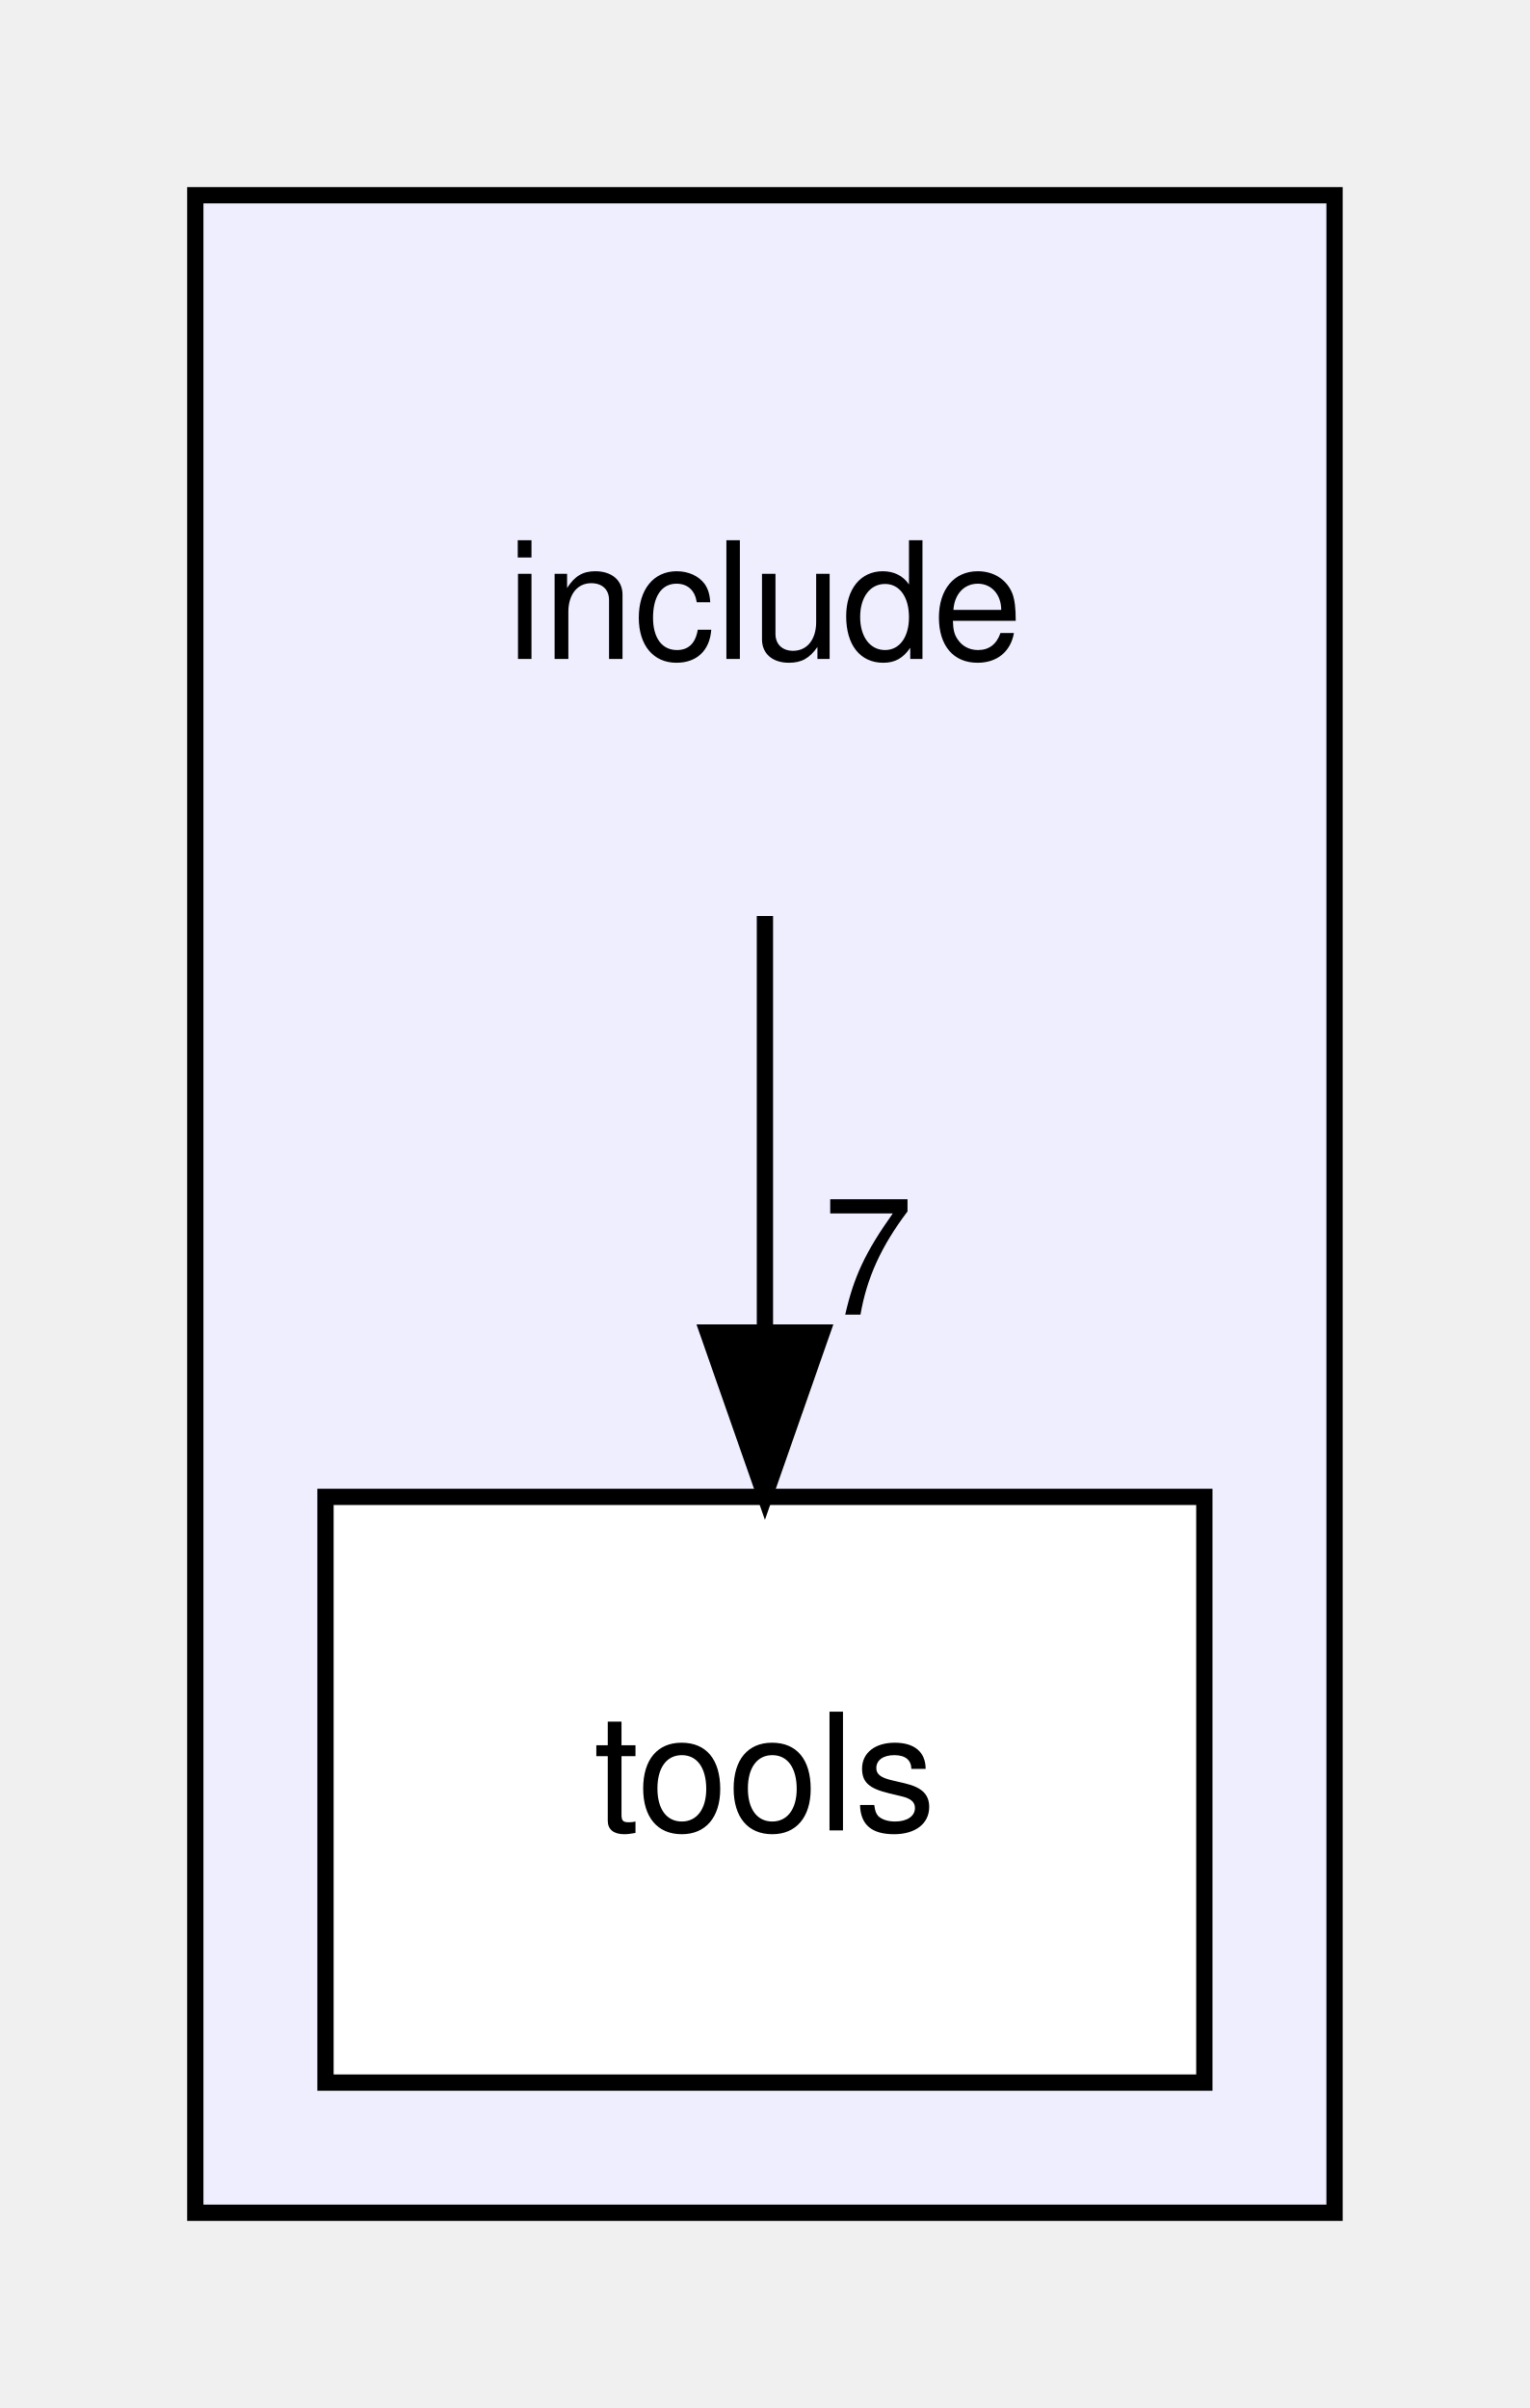
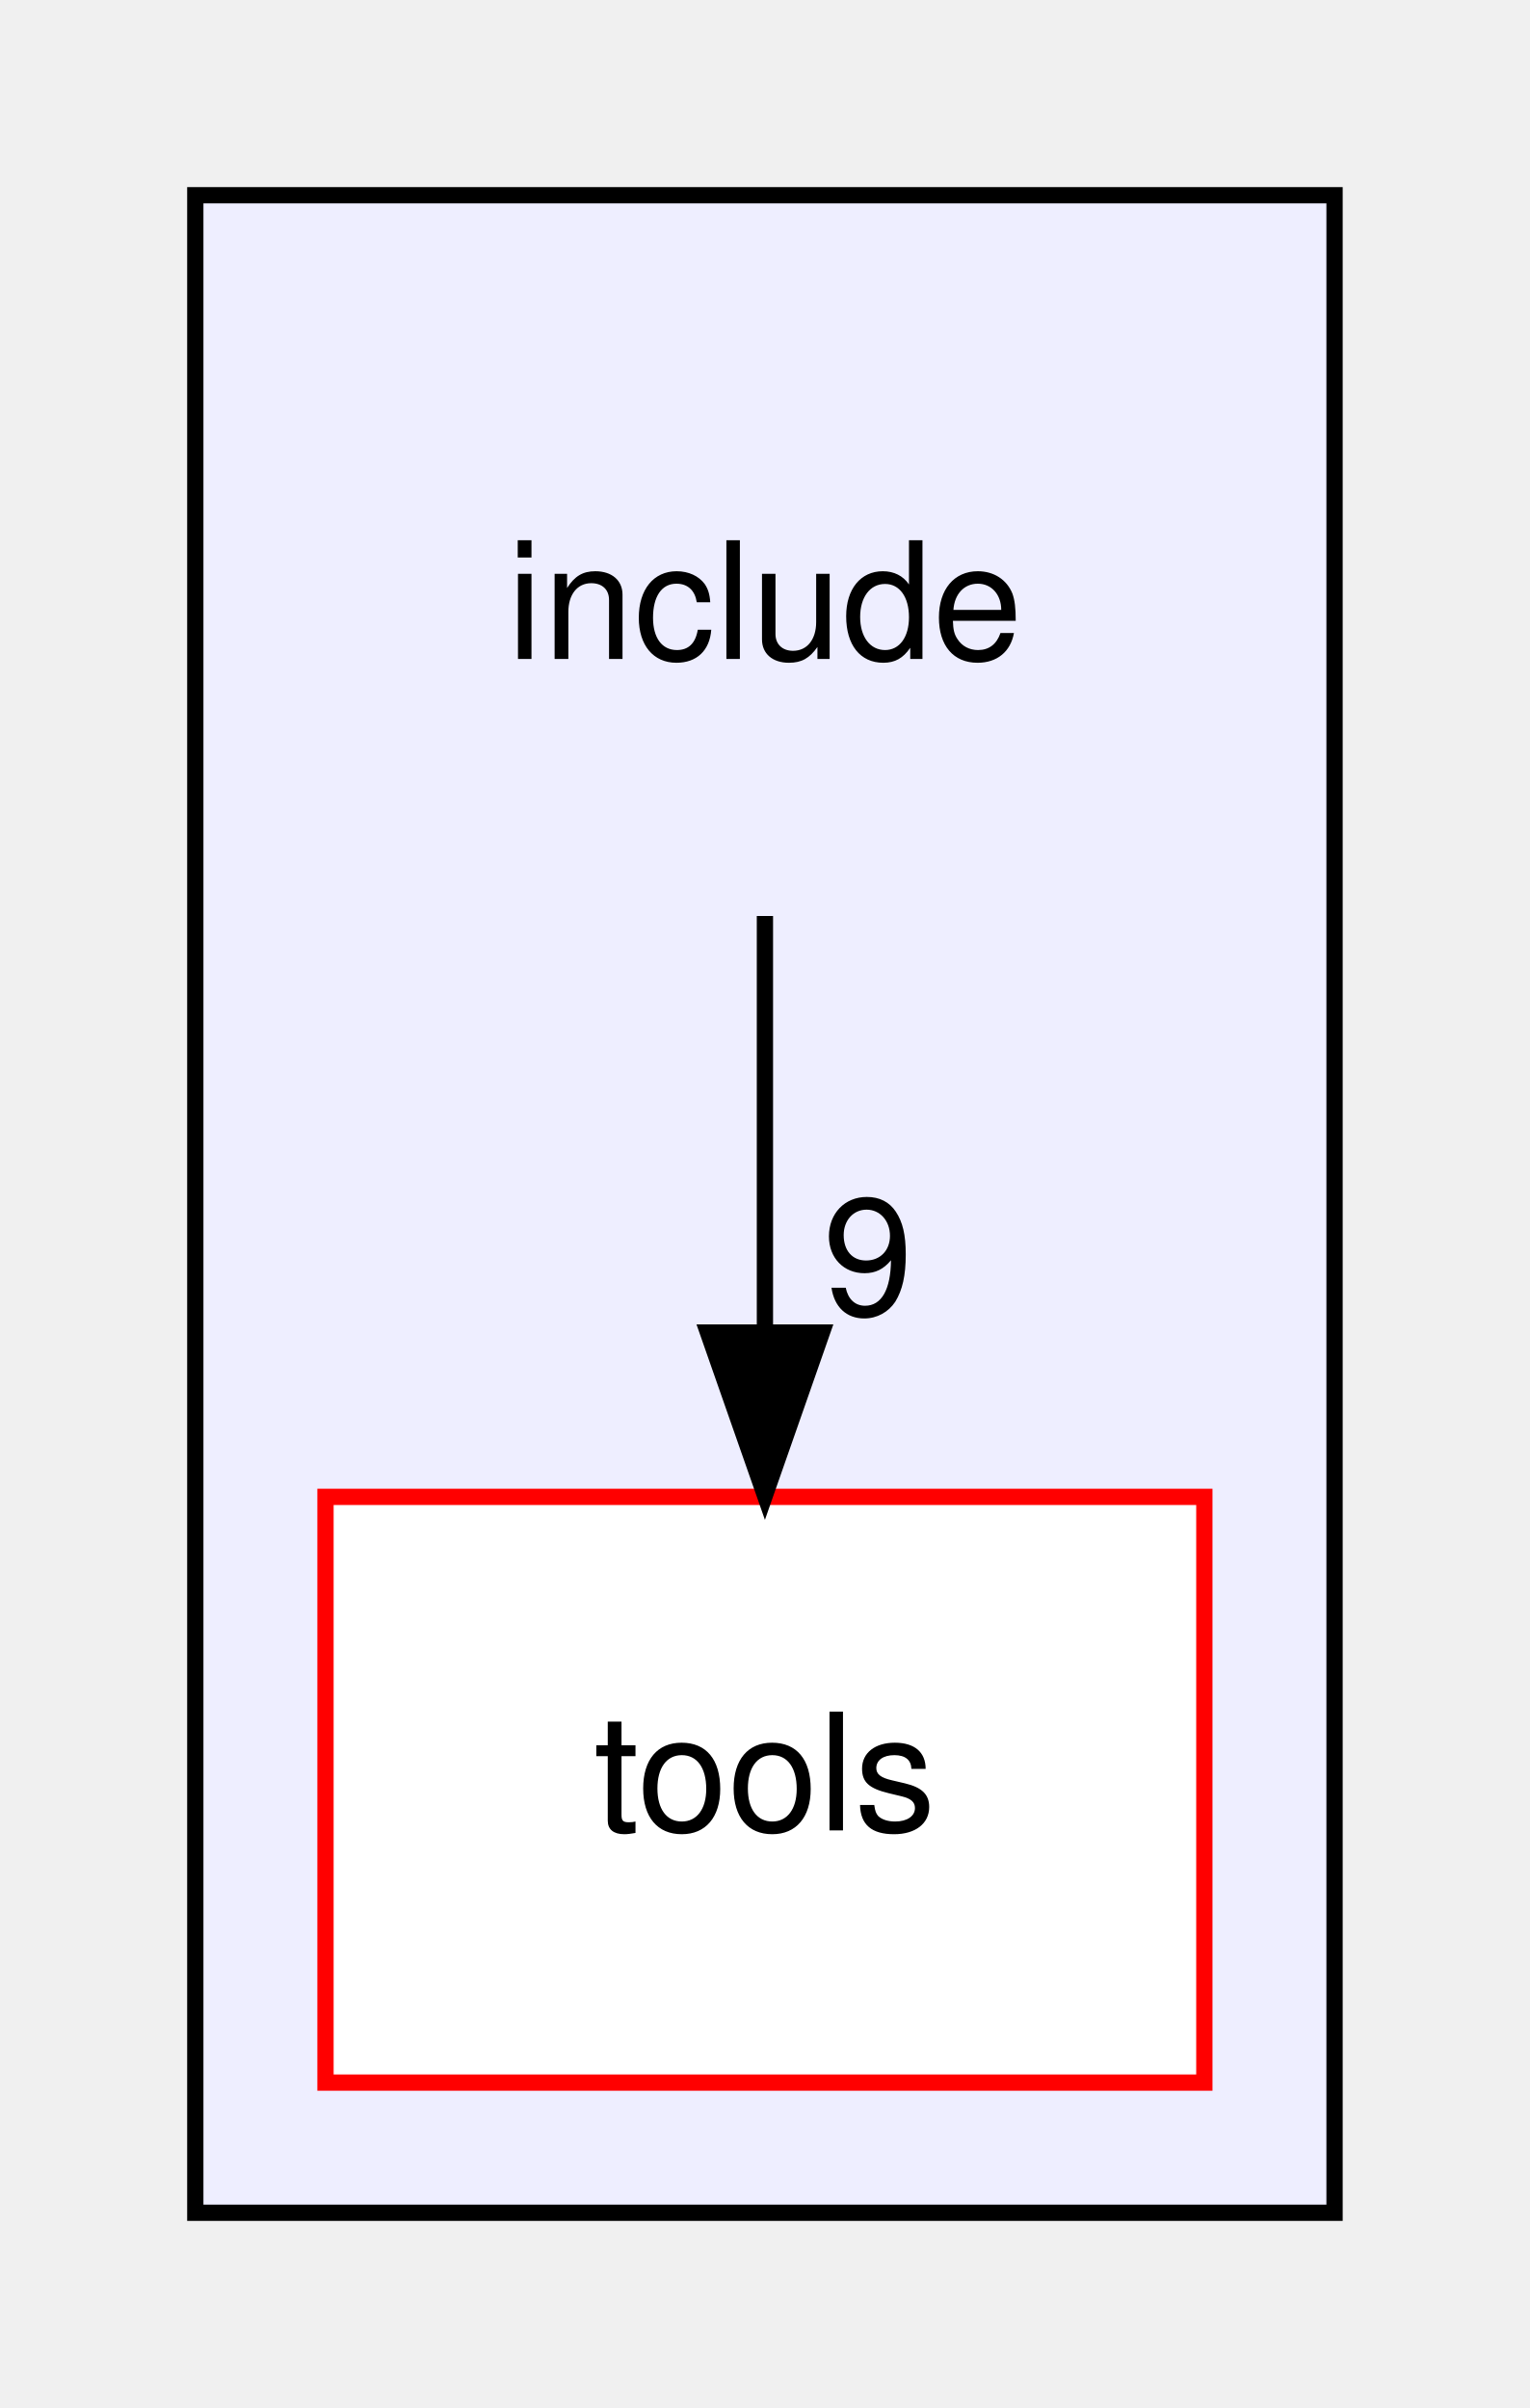
<svg xmlns="http://www.w3.org/2000/svg" xmlns:xlink="http://www.w3.org/1999/xlink" width="94pt" height="148pt" viewBox="0.00 0.00 94.00 148.00">
  <g id="graph0" class="graph" transform="scale(1 1) rotate(0) translate(4 144)">
    <g id="clust1" class="cluster">
      <g id="a_clust1">
        <a xlink:href="dir_d44c64559bbebec7f509842c48db8b23.html" target="_top">
          <polygon fill="#eeeeff" stroke="black" points="8,-8 8,-132 78,-132 78,-8 8,-8" />
        </a>
      </g>
    </g>
    <g id="node1" class="node">
      <text text-anchor="middle" x="43" y="-103.5" font-family="Helvetica,sans-Serif" font-size="10.00">include</text>
    </g>
    <g id="node2" class="node">
      <g id="a_node2">
        <a xlink:href="dir_db22b1395f615d1428e10e22469fe87b.html" target="_top" xlink:title="tools">
-           <polygon fill="white" stroke="black" points="70,-52 16,-52 16,-16 70,-16 70,-52" />
+           <polygon fill="white" stroke="red" points="70,-52 16,-52 16,-16 70,-16 70,-52" />
          <text text-anchor="middle" x="43" y="-31.5" font-family="Helvetica,sans-Serif" font-size="10.00">tools</text>
        </a>
      </g>
    </g>
    <g id="edge1" class="edge">
      <path fill="none" stroke="black" d="M43,-87.7C43,-79.98 43,-70.71 43,-62.11" />
      <polygon fill="black" stroke="black" points="46.5,-62.1 43,-52.1 39.5,-62.1 46.5,-62.1" />
      <g id="a_edge1-headlabel">
-         <a xlink:href="dir_000001_000002.html" target="_top" xlink:title="7">
-           <text text-anchor="middle" x="49.34" y="-63.2" font-family="Helvetica,sans-Serif" font-size="10.00">7</text>
+         <a xlink:href="dir_000001_000002.html" target="_top" xlink:title="9">
+           <text text-anchor="middle" x="49.34" y="-63.2" font-family="Helvetica,sans-Serif" font-size="10.00">9</text>
        </a>
      </g>
    </g>
  </g>
</svg>
